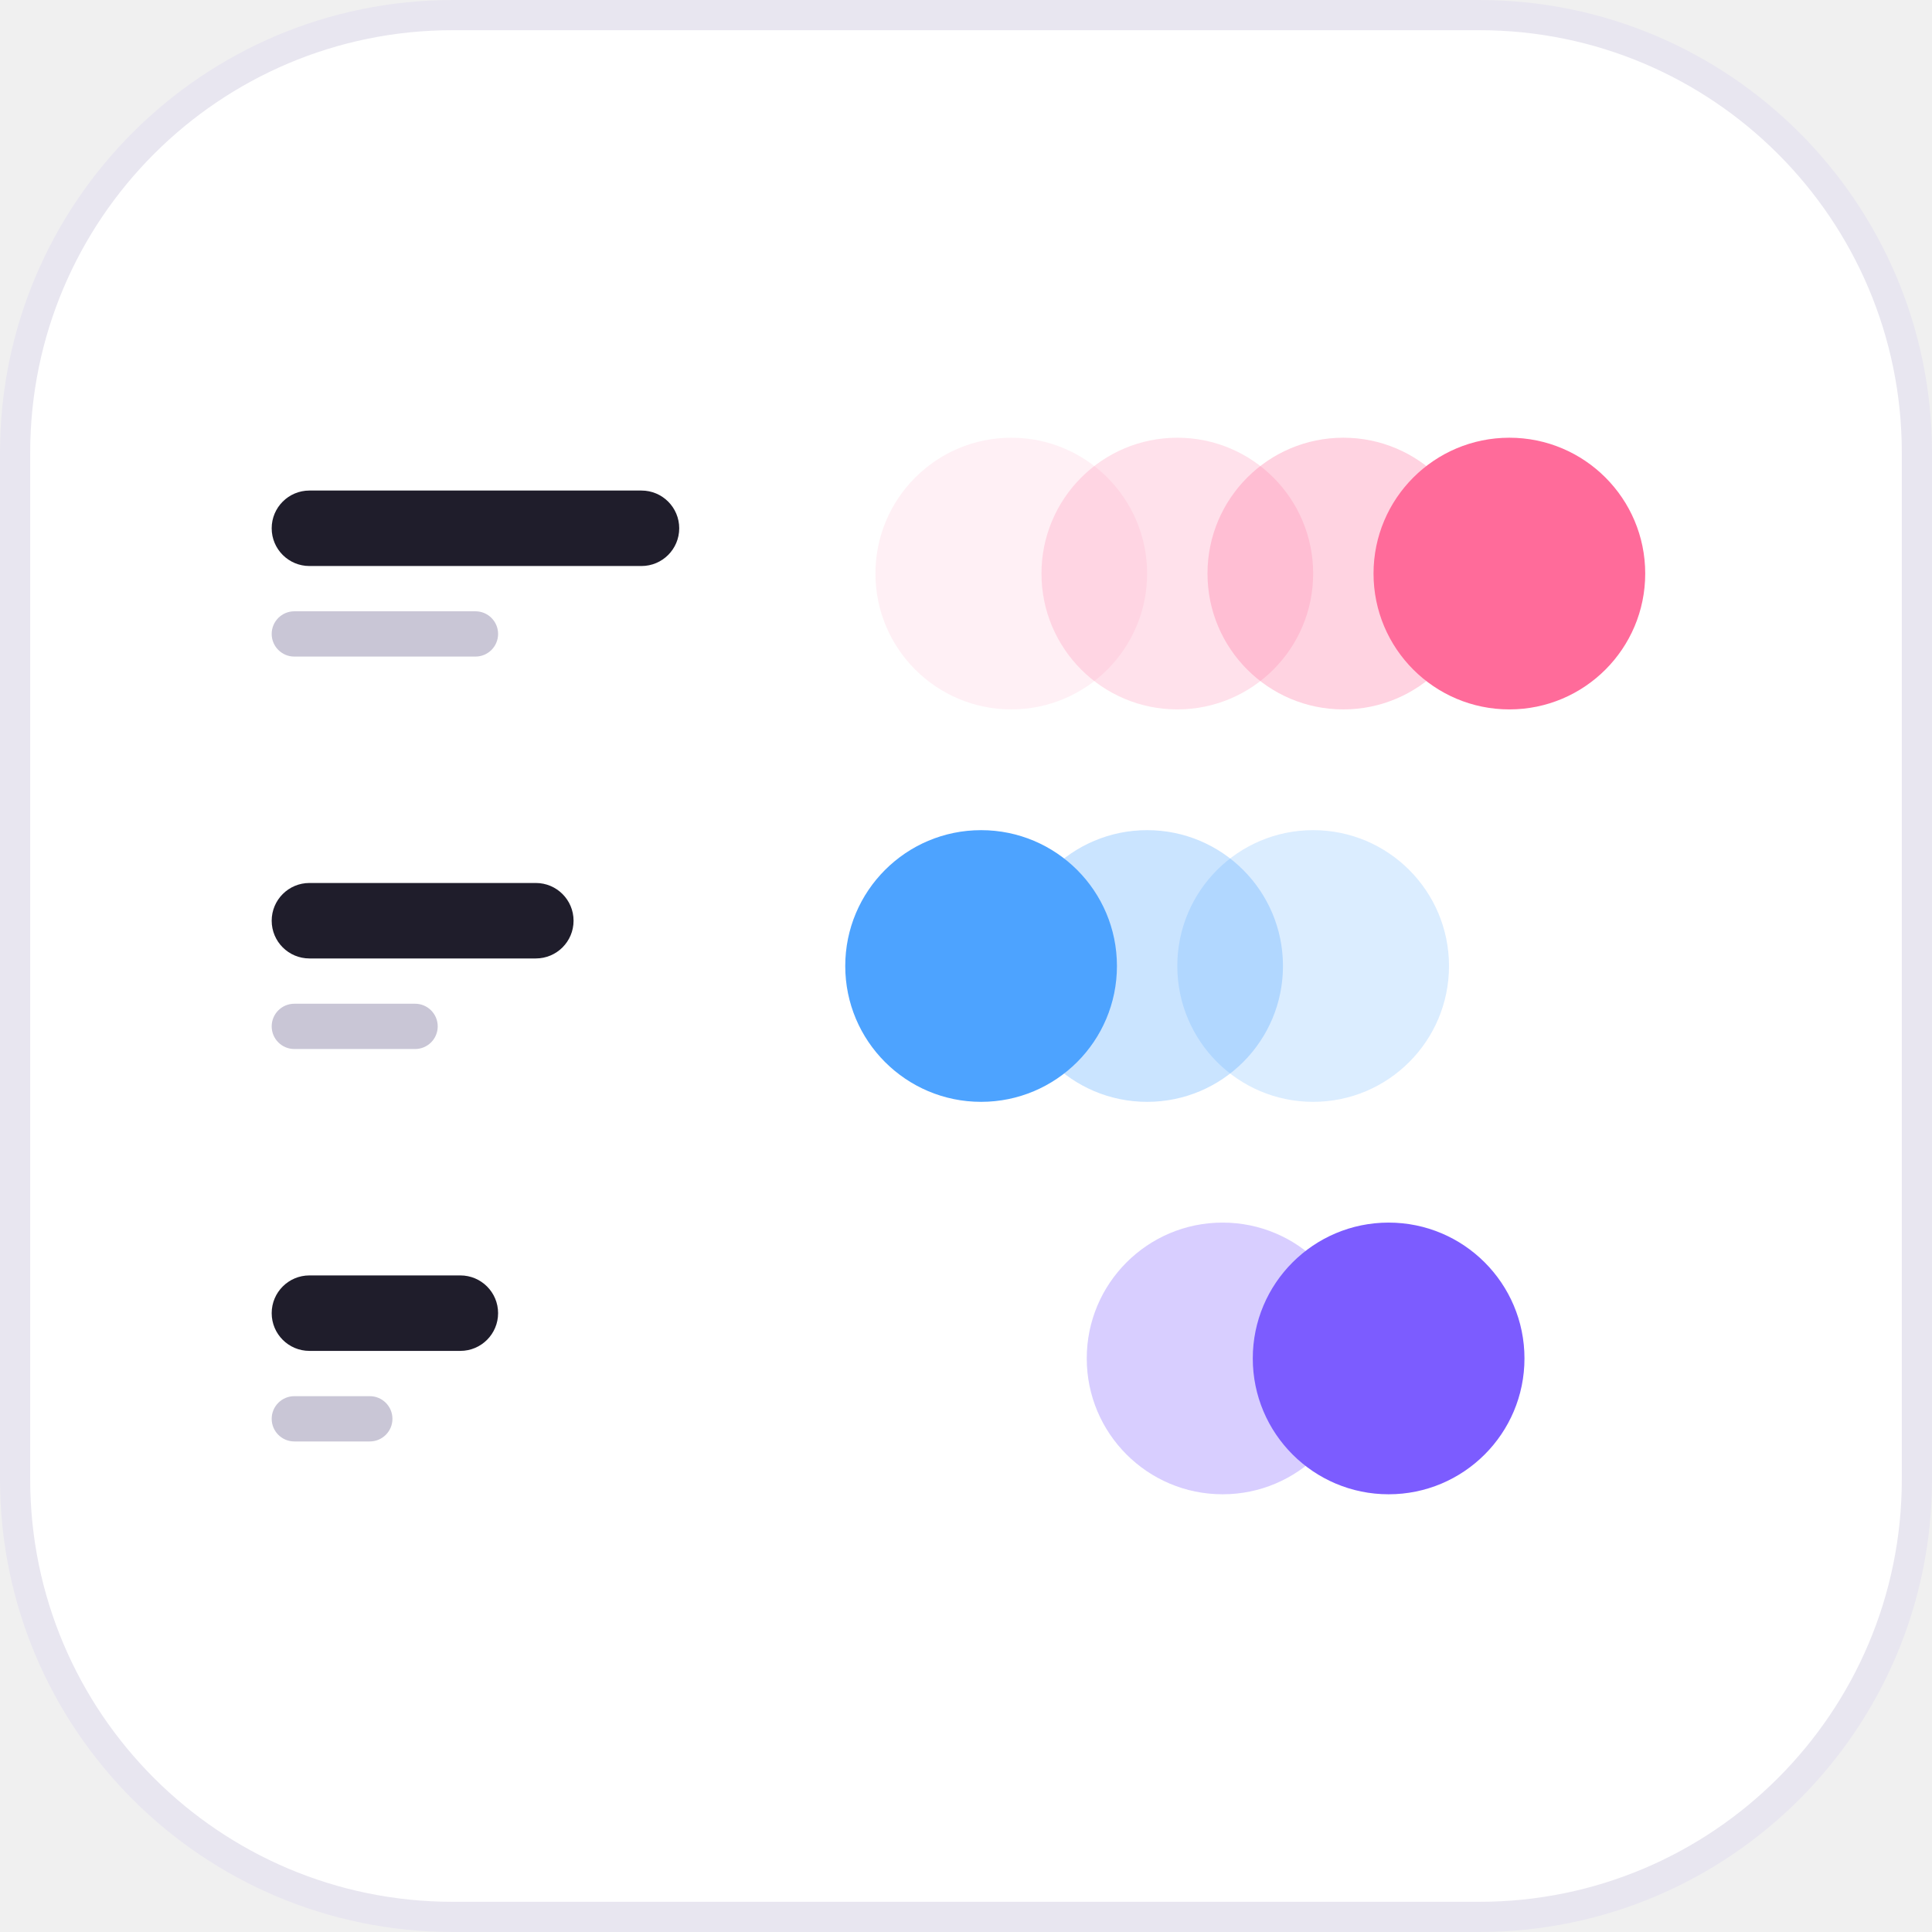
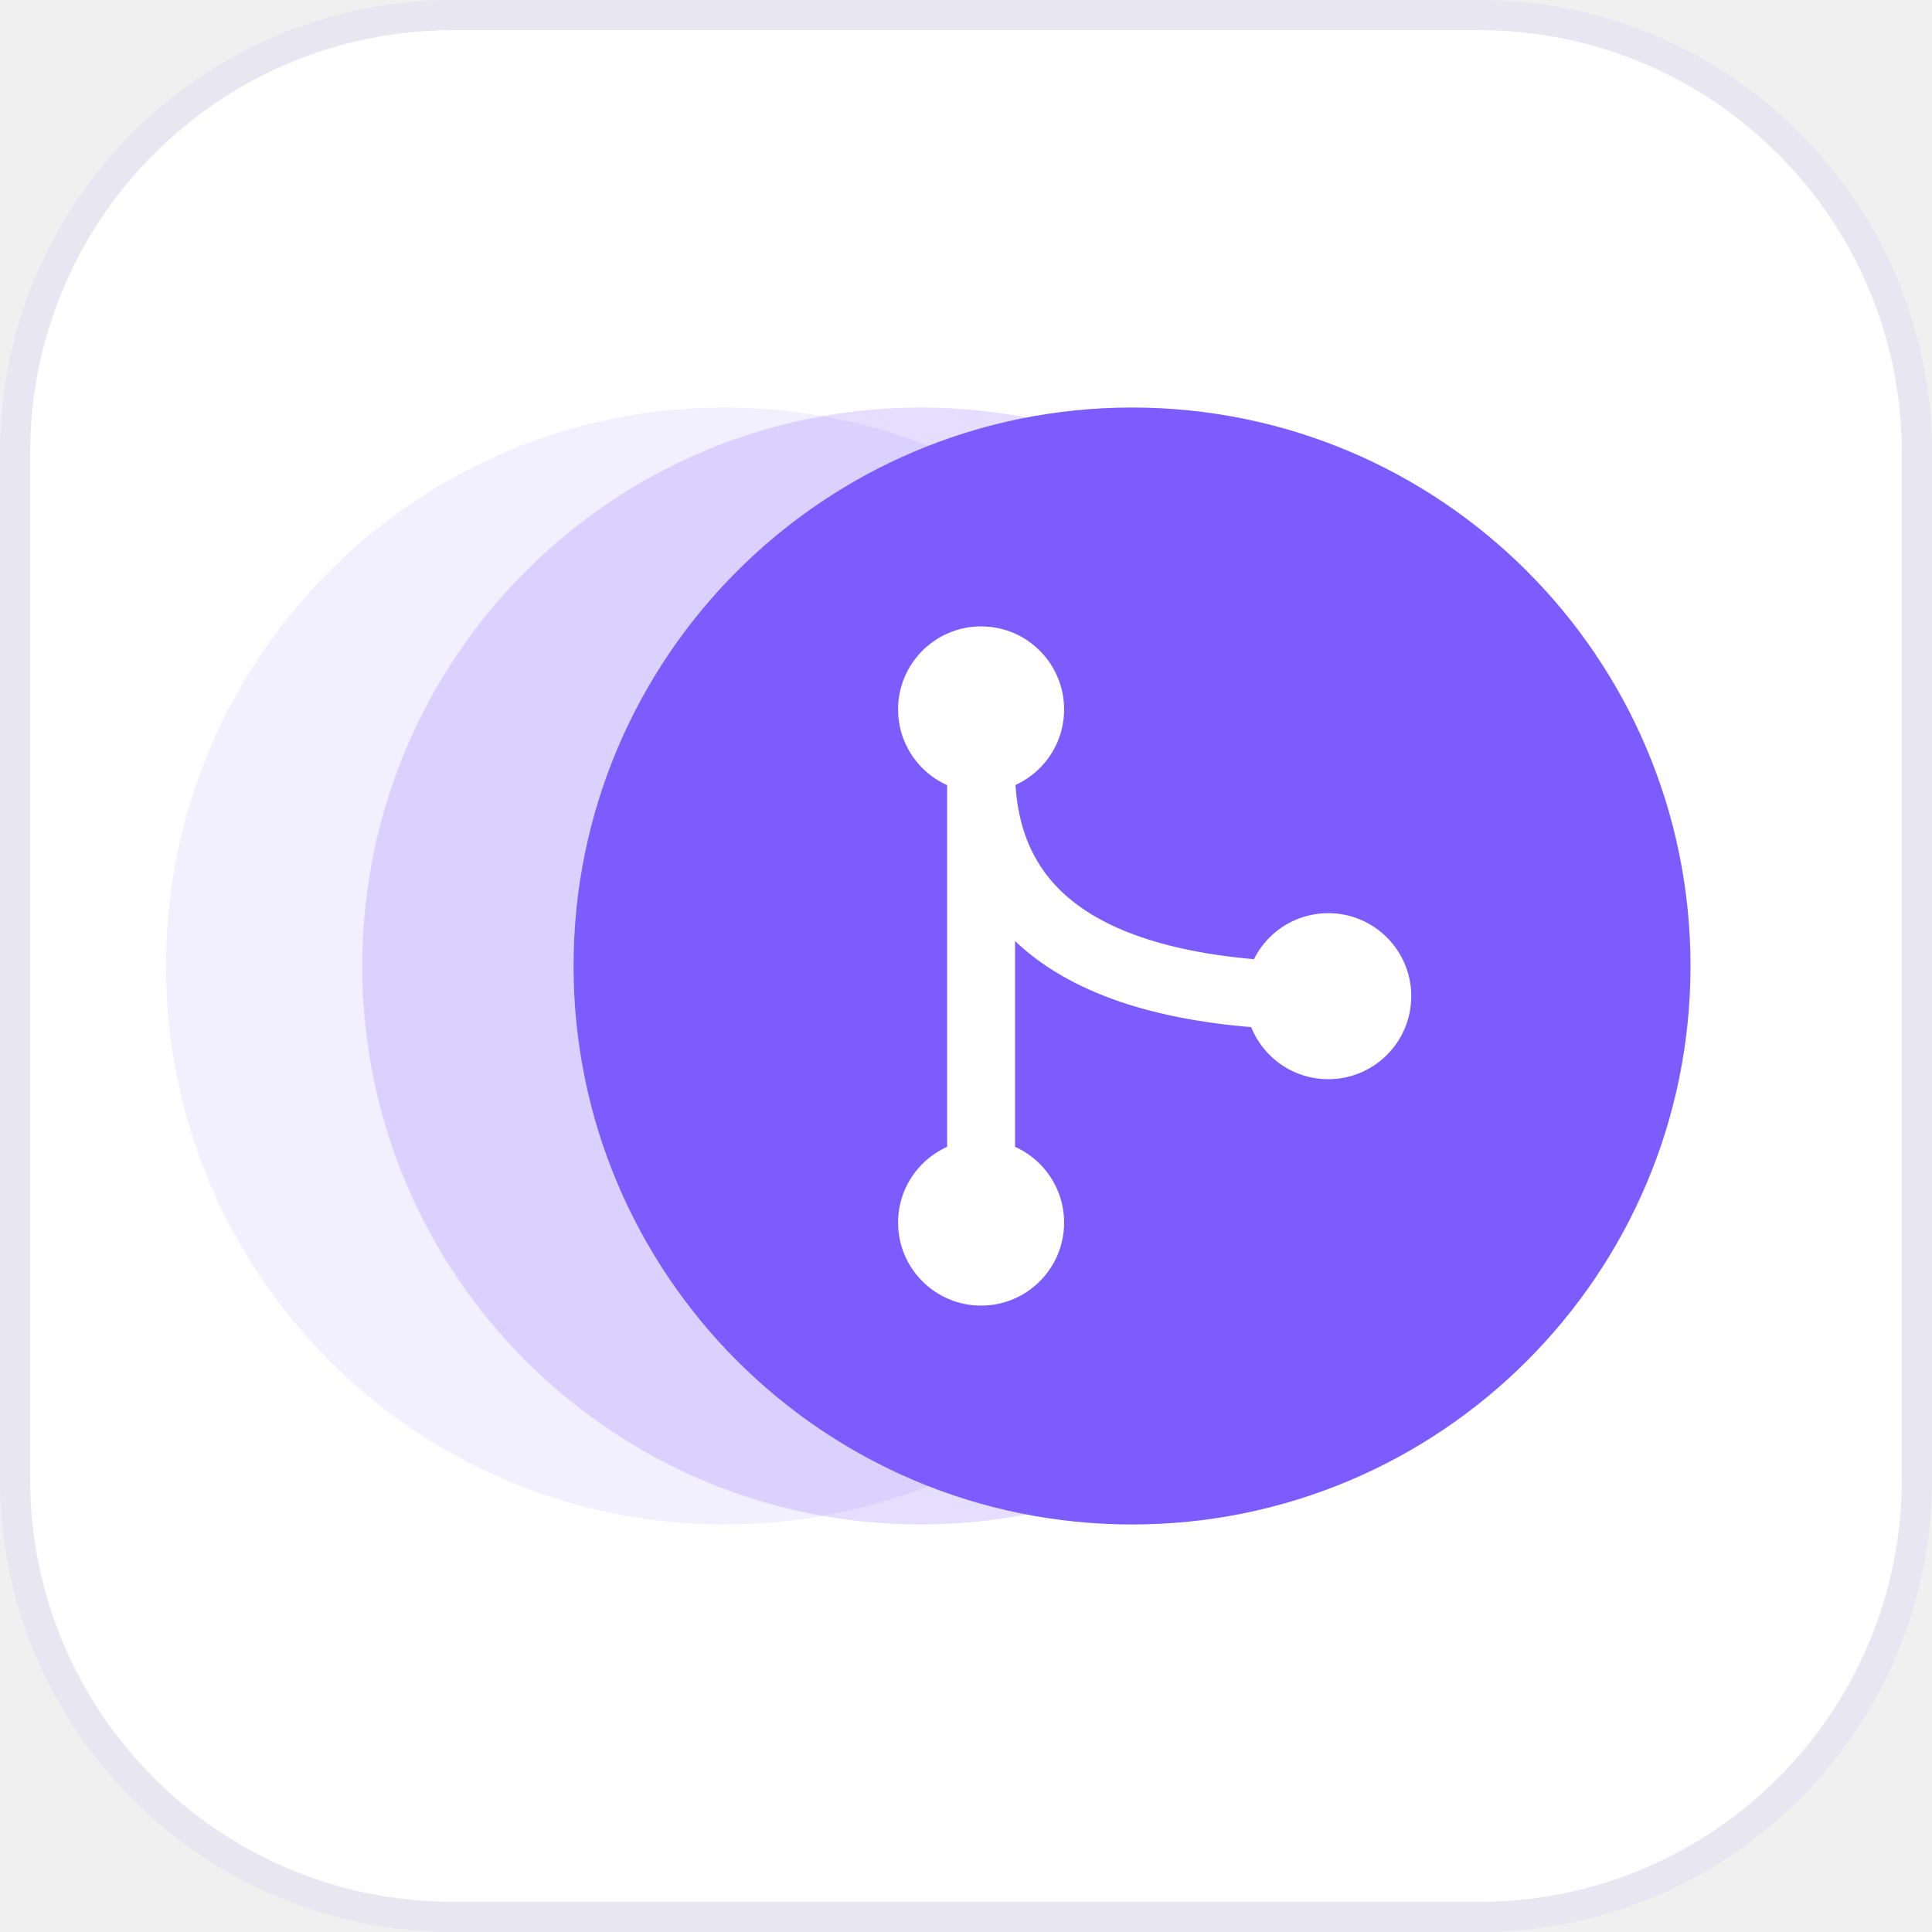
<svg xmlns="http://www.w3.org/2000/svg" viewBox="0 0 256 256" width="256" height="256">
  <rect x="2" y="2" width="252" height="252" rx="58" fill="#fff" stroke="#e8e6f0" stroke-width="4" />
-   <rect x="36" y="65" width="54" height="10" rx="5" fill="#1f1d2b" />
-   <rect x="36" y="81" width="30" height="6" rx="3" fill="#c9c6d6" />
-   <circle cx="134" cy="76" r="18" fill="#ff6b9a" opacity="0.10" />
-   <circle cx="156" cy="76" r="18" fill="#ff6b9a" opacity="0.20" />
-   <circle cx="178" cy="76" r="18" fill="#ff6b9a" opacity="0.30" />
-   <circle cx="200" cy="76" r="18" fill="#ff6b9a" />
-   <rect x="36" y="117" width="40" height="10" rx="5" fill="#1f1d2b" />
-   <rect x="36" y="133" width="22" height="6" rx="3" fill="#c9c6d6" />
-   <circle cx="174" cy="128" r="18" fill="#4da3ff" opacity="0.20" />
-   <circle cx="152" cy="128" r="18" fill="#4da3ff" opacity="0.30" />
-   <circle cx="130" cy="128" r="18" fill="#4da3ff" />
-   <rect x="36" y="169" width="30" height="10" rx="5" fill="#1f1d2b" />
-   <rect x="36" y="185" width="16" height="6" rx="3" fill="#c9c6d6" />
-   <circle cx="162" cy="180" r="18" fill="#7c5cff" opacity="0.30" />
-   <circle cx="184" cy="180" r="18" fill="#7c5cff" />
+   <circle cx="96" cy="128" r="74" fill="#7c5cff" opacity=".1" />
+   <circle cx="122" cy="128" r="74" fill="#7c5cff" opacity=".2" />
+   <circle cx="150" cy="128" r="74" fill="#7c5cff" />
+   <path d="M130 94V162M130 102Q130 132 176 132" fill="none" stroke="#fff" stroke-width="9" stroke-linecap="round" />
+   <g fill="#fff">
+     <circle cx="130" cy="94" r="11" />
+     <circle cx="130" cy="162" r="11" />
+     <circle cx="176" cy="132" r="11" />
+   </g>
</svg>
